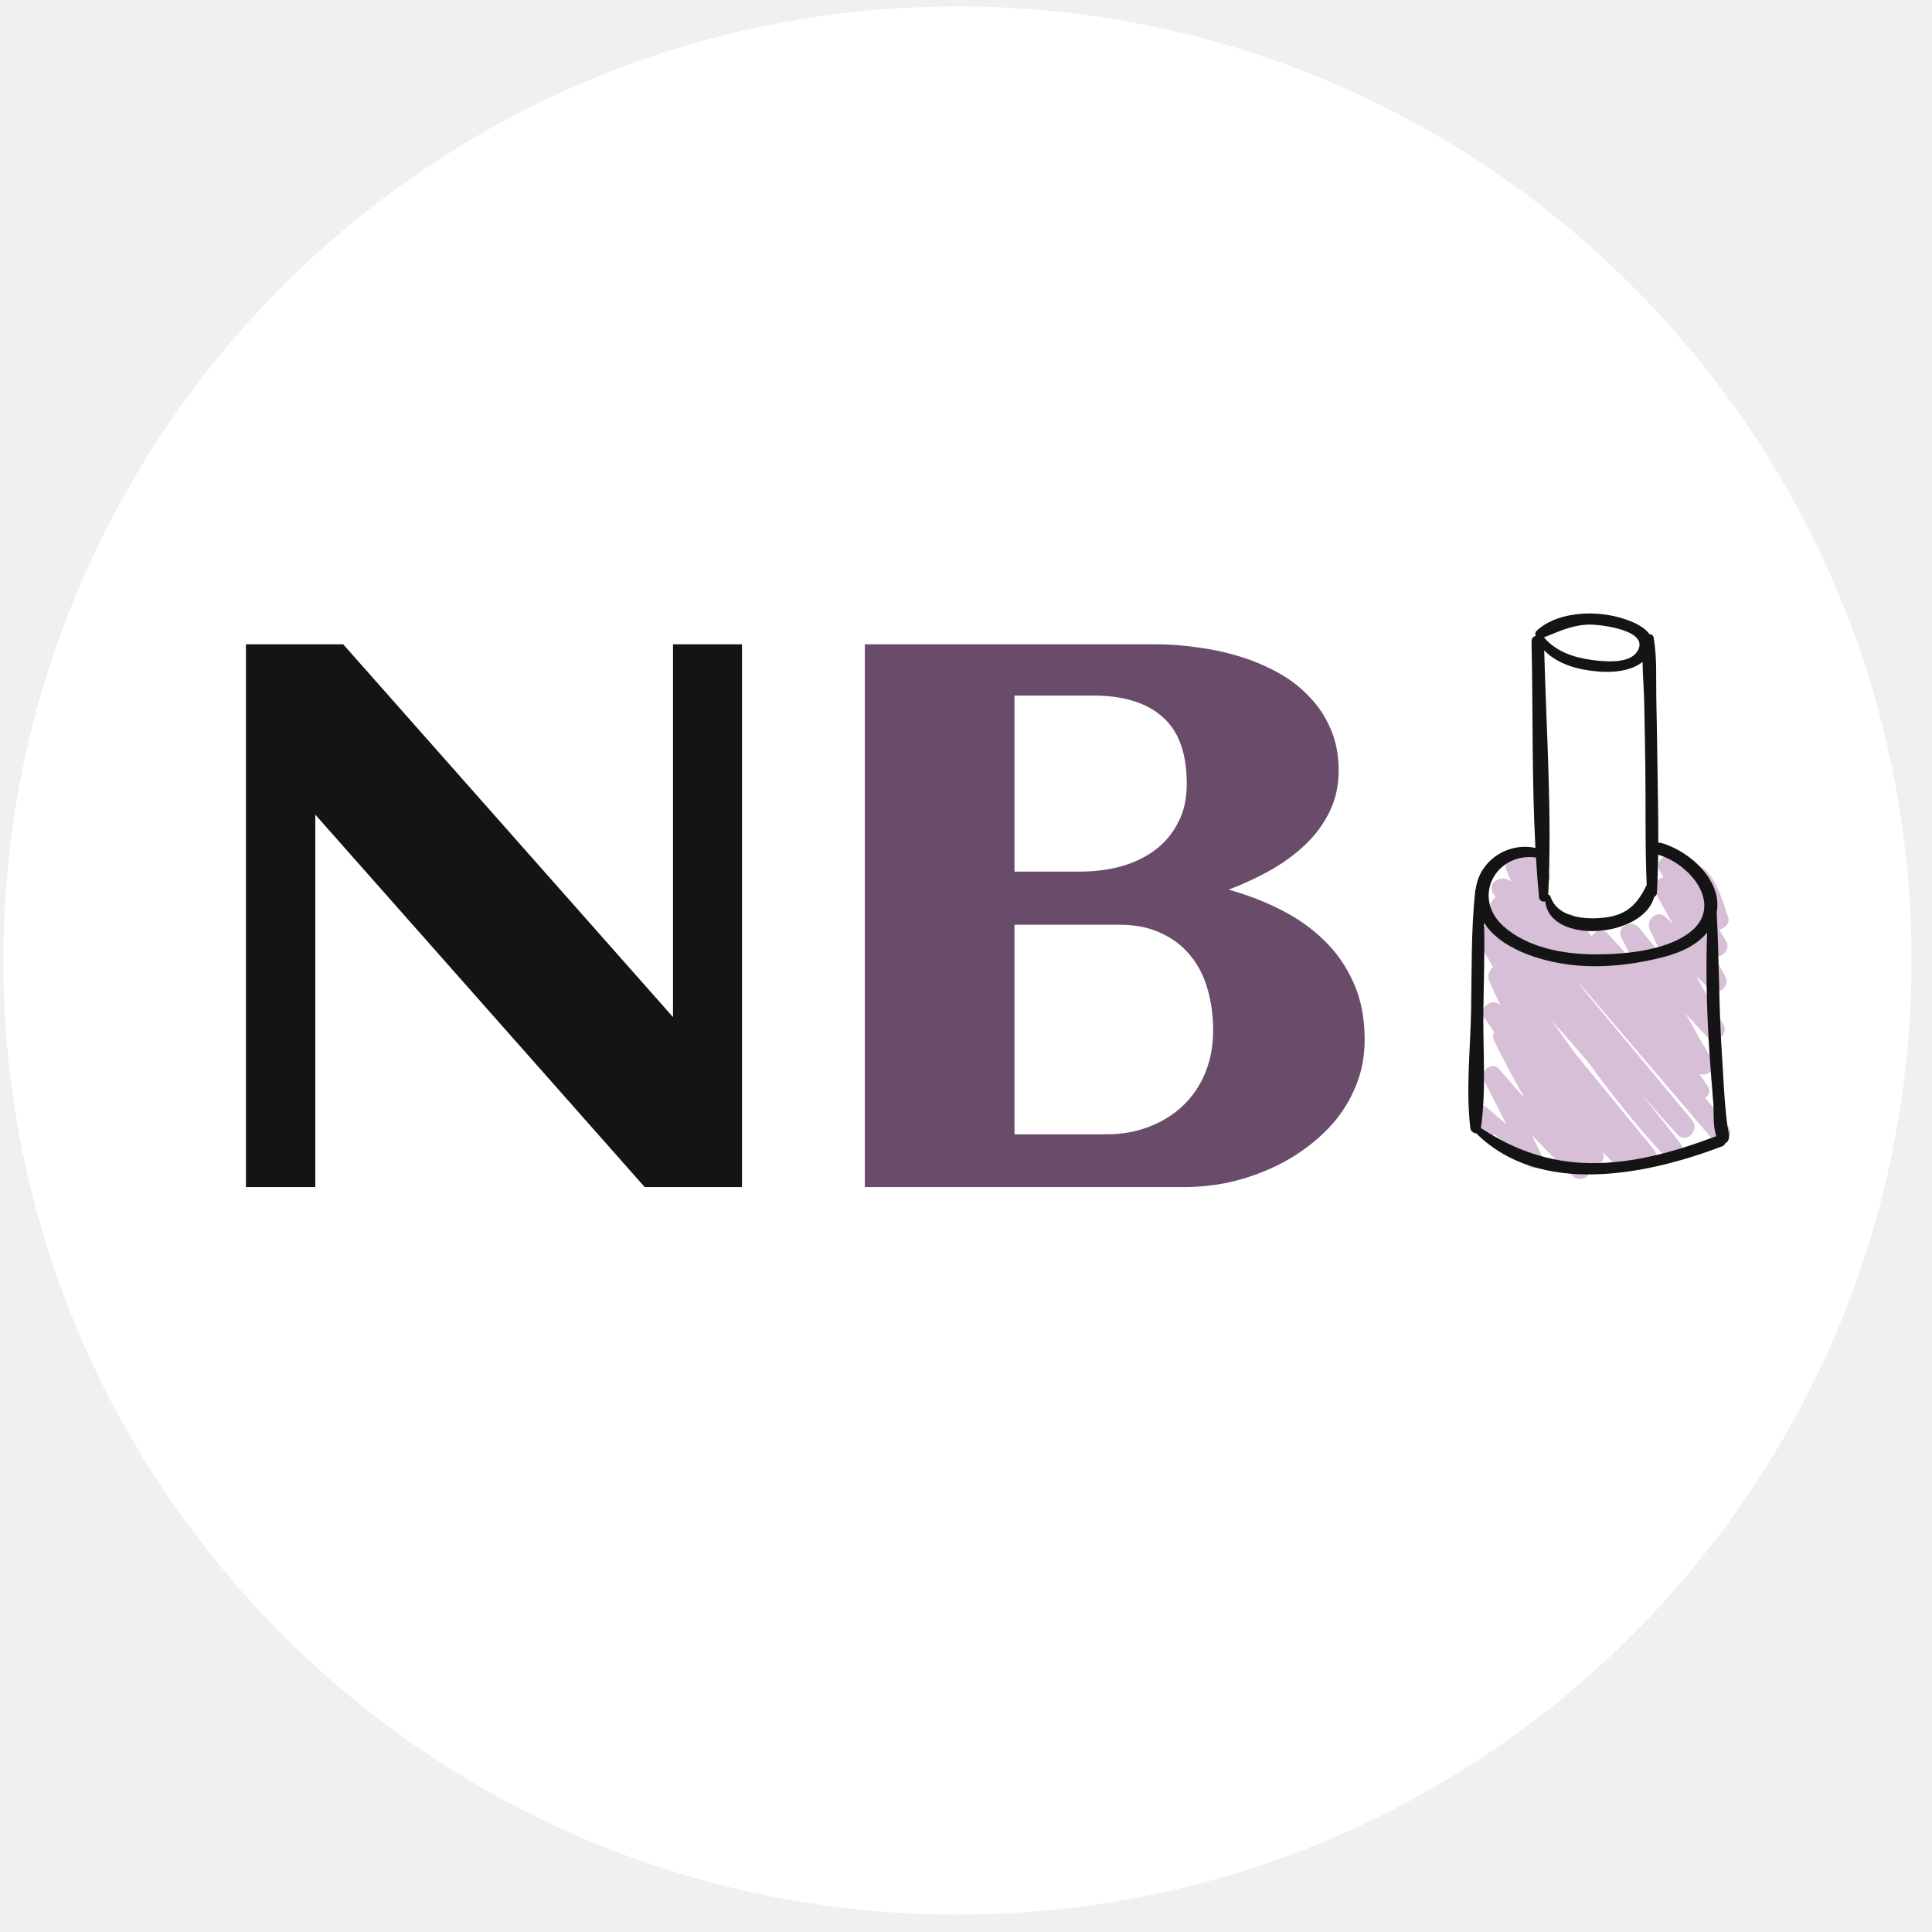
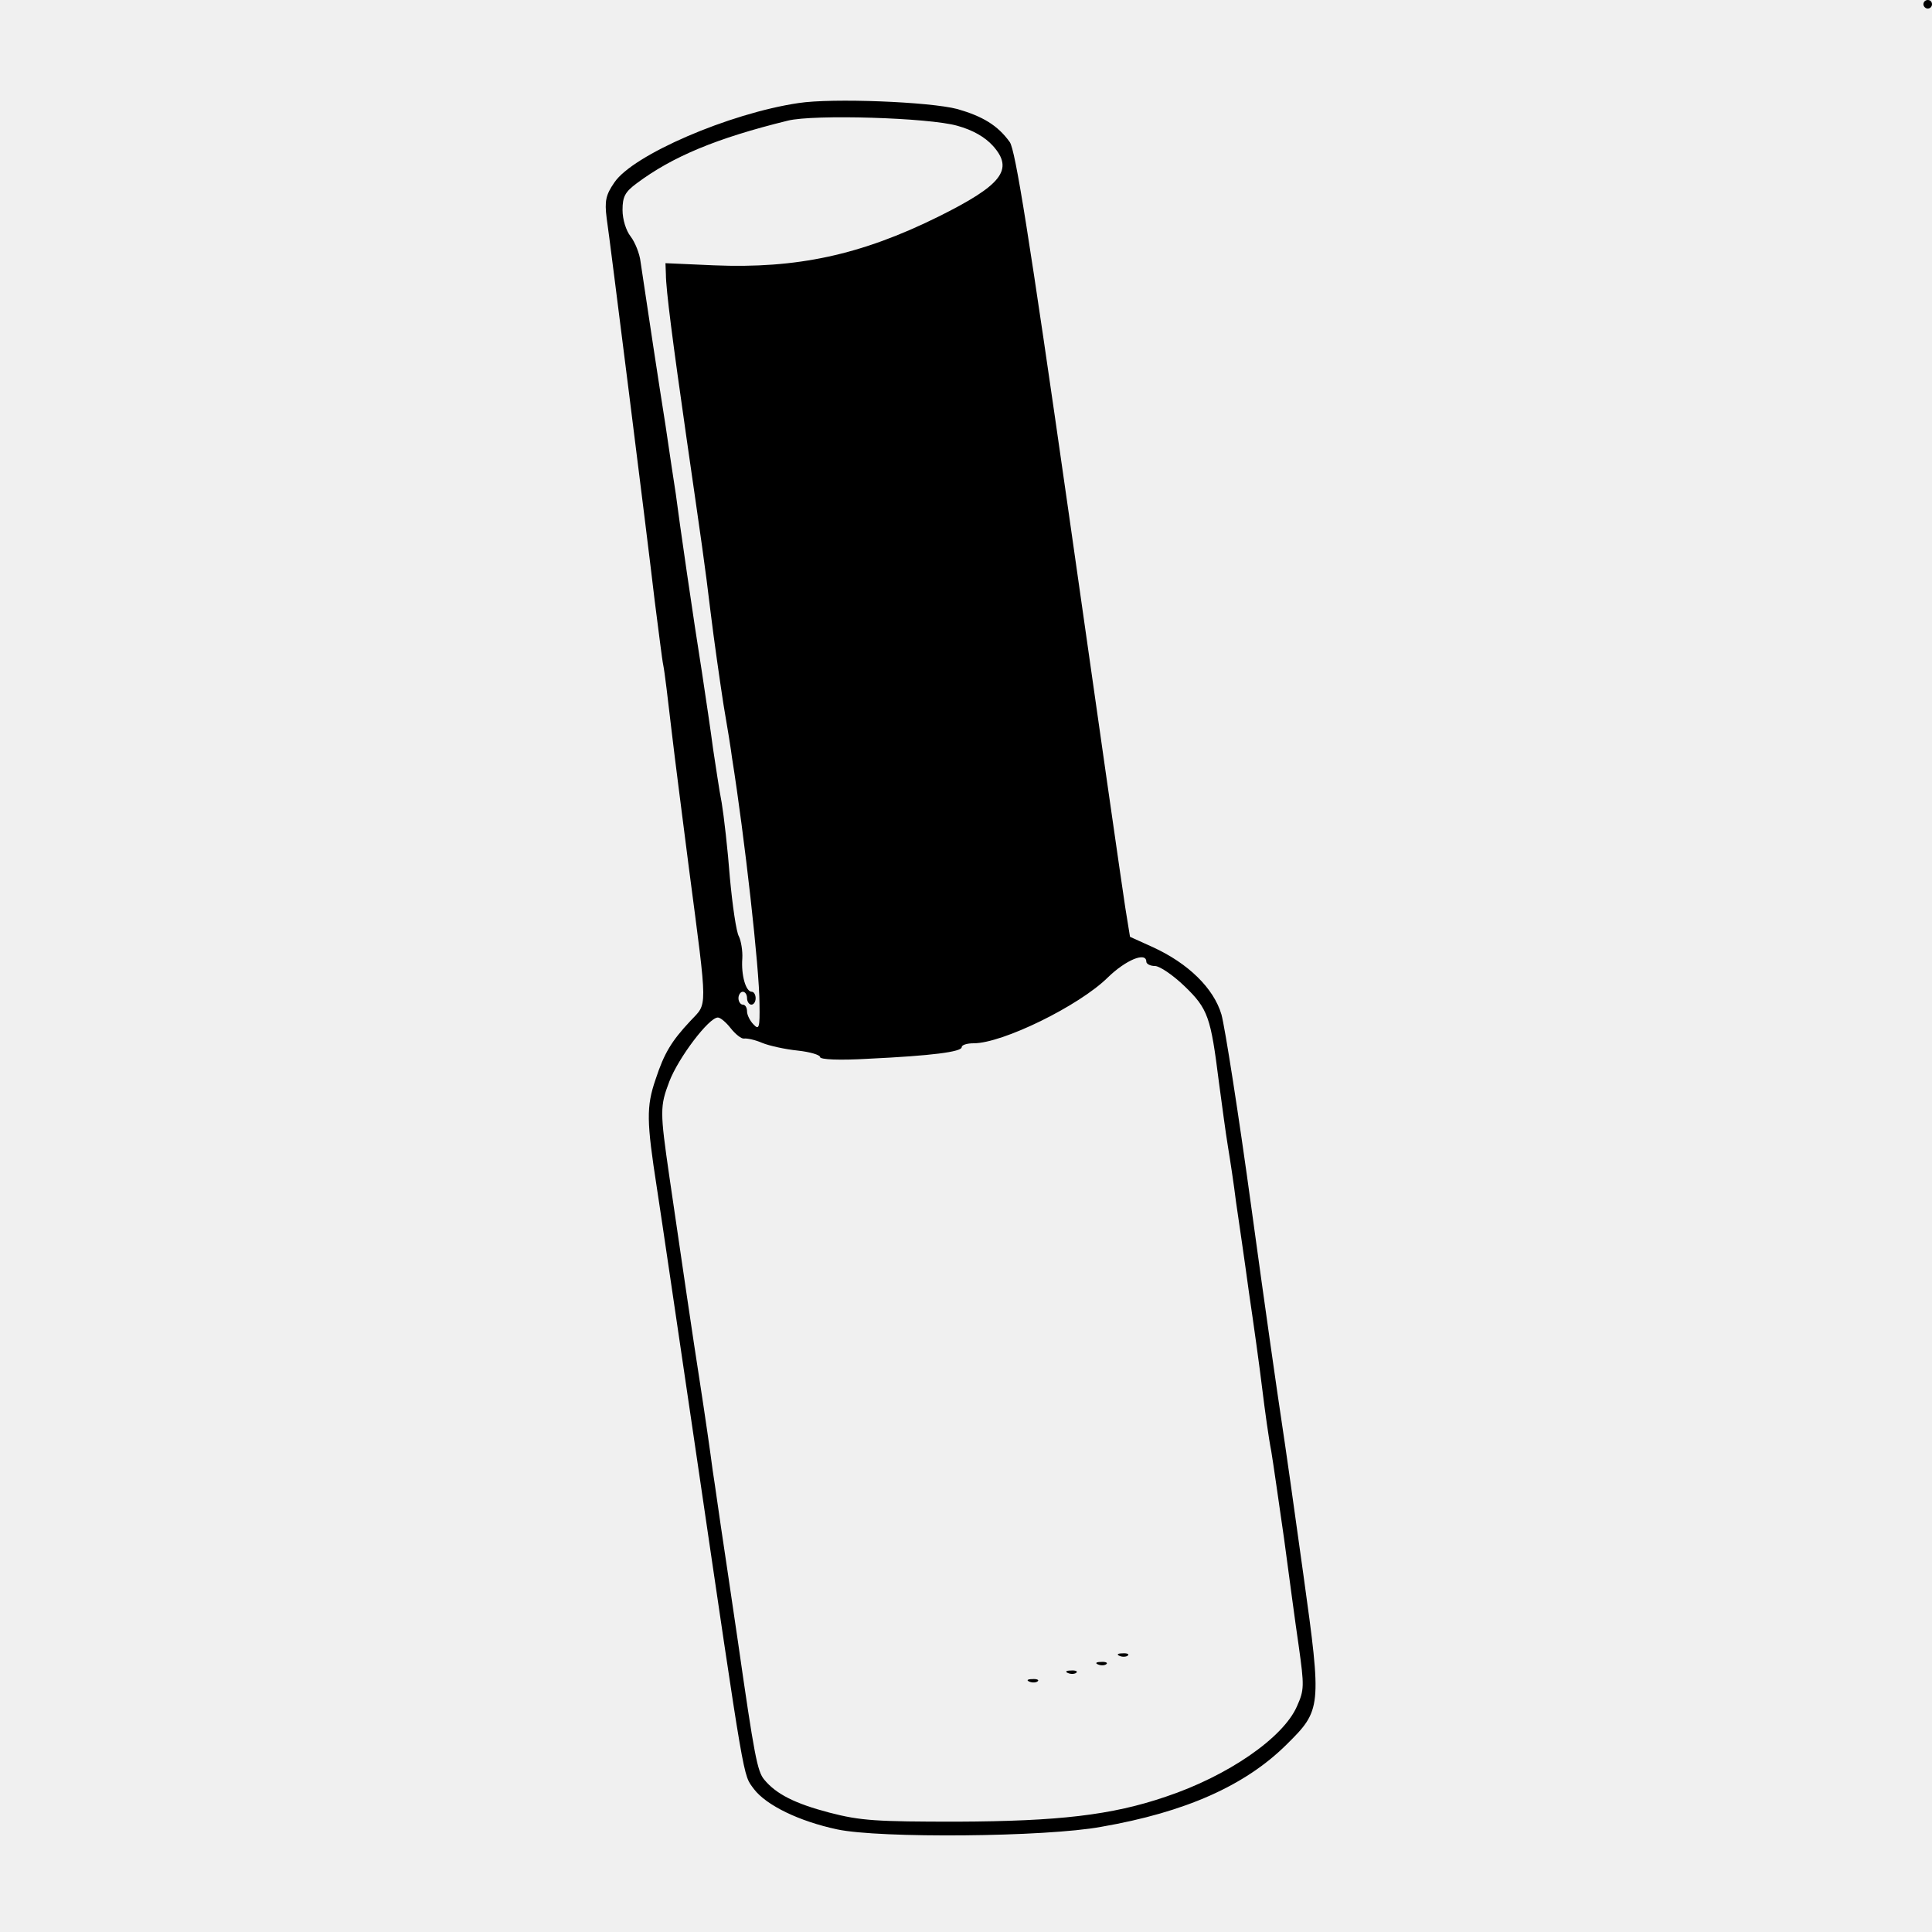
- <svg xmlns="http://www.w3.org/2000/svg" width="81" height="81" viewBox="0 0 81 81" fill="none">
-   <circle cx="40.141" cy="40.269" r="40" fill="white" />
-   <path d="M13.219 49.769H10.311V27.012H14.388L28.216 42.642V27.012H31.108V49.769H27.03L13.219 34.155V49.769Z" fill="#141414" />
-   <path d="M57.214 43.59C57.214 44.233 57.109 44.833 56.898 45.391C56.687 45.95 56.398 46.461 56.029 46.924C55.66 47.377 55.228 47.783 54.733 48.141C54.248 48.499 53.722 48.8 53.153 49.042C52.594 49.284 52.015 49.468 51.414 49.595C50.814 49.711 50.224 49.769 49.644 49.769H36.259V27.012H48.491C49.028 27.012 49.592 27.055 50.182 27.139C50.772 27.213 51.346 27.334 51.904 27.502C52.473 27.671 53.011 27.892 53.516 28.166C54.032 28.44 54.48 28.777 54.859 29.177C55.249 29.567 55.555 30.02 55.776 30.537C56.008 31.053 56.124 31.643 56.124 32.306C56.124 32.939 55.997 33.513 55.744 34.029C55.492 34.545 55.149 35.009 54.717 35.42C54.296 35.82 53.806 36.178 53.248 36.494C52.7 36.8 52.12 37.069 51.509 37.3C52.278 37.511 53.005 37.79 53.69 38.138C54.385 38.486 54.991 38.912 55.507 39.418C56.034 39.923 56.45 40.524 56.756 41.219C57.061 41.904 57.214 42.694 57.214 43.59ZM49.755 32.86C49.755 31.574 49.413 30.637 48.728 30.047C48.054 29.457 47.09 29.162 45.836 29.162H42.533V36.542H45.299C45.867 36.542 46.421 36.473 46.958 36.336C47.495 36.189 47.969 35.968 48.38 35.672C48.802 35.367 49.133 34.983 49.376 34.519C49.629 34.055 49.755 33.502 49.755 32.86ZM50.861 43.195C50.861 42.573 50.782 41.994 50.624 41.456C50.466 40.909 50.224 40.44 49.897 40.05C49.571 39.65 49.16 39.339 48.665 39.118C48.18 38.886 47.606 38.77 46.942 38.77H42.533V47.556H46.389C47.032 47.556 47.627 47.451 48.175 47.24C48.723 47.03 49.197 46.735 49.597 46.355C49.997 45.976 50.308 45.518 50.529 44.98C50.751 44.443 50.861 43.848 50.861 43.195Z" fill="#694C69" />
-   <path d="M72.447 47.206C72.13 46.812 71.814 46.419 71.497 46.027C71.656 45.921 71.739 45.728 71.595 45.529C71.482 45.364 71.369 45.199 71.257 45.035C71.593 45.139 71.999 44.82 71.775 44.436C71.401 43.796 71.035 43.152 70.674 42.506C70.97 42.832 71.269 43.154 71.573 43.473C71.914 43.831 72.501 43.373 72.258 42.959C71.866 42.29 71.489 41.613 71.124 40.93C71.3 41.104 71.476 41.278 71.653 41.452C72.006 41.802 72.571 41.358 72.338 40.937C72.181 40.654 72.025 40.371 71.868 40.088C72.192 40.179 72.573 39.796 72.368 39.456C72.271 39.295 72.174 39.133 72.077 38.972C72.321 38.934 72.543 38.703 72.451 38.441C72.238 37.837 71.913 36.607 71.26 36.325C71.073 36.245 70.897 36.257 70.74 36.391C70.721 36.408 70.701 36.425 70.681 36.441C70.543 36.291 70.405 36.139 70.267 35.989C69.933 35.623 69.333 36.093 69.58 36.504C69.636 36.596 69.691 36.689 69.747 36.781C69.476 36.819 69.241 37.138 69.4 37.426C69.641 37.861 69.882 38.295 70.123 38.729C70.033 38.641 69.944 38.553 69.855 38.465C69.488 38.102 68.971 38.56 69.17 38.98C69.352 39.363 69.538 39.744 69.729 40.122C69.395 39.726 69.066 39.327 68.744 38.921C68.408 38.498 67.733 38.847 67.991 39.349C68.17 39.696 68.352 40.041 68.535 40.386C68.166 39.967 67.792 39.553 67.411 39.144C67.196 38.914 66.873 39.025 66.738 39.242C66.494 38.961 66.246 38.683 65.994 38.408C65.802 38.198 65.531 38.37 65.503 38.589C65.165 38.175 64.829 37.754 64.541 37.307C64.673 37.29 64.8 37.218 64.867 37.103C64.974 36.921 65.017 36.796 64.958 36.584C64.94 36.519 64.865 36.428 64.792 36.34C64.849 36.219 64.852 36.074 64.775 35.955C64.584 35.659 64.164 35.496 63.885 35.8C63.841 35.847 63.809 35.903 63.787 35.962L63.778 35.957C63.471 35.77 63.008 36.084 63.138 36.436C63.204 36.613 63.28 36.783 63.361 36.95C63.307 36.922 63.253 36.896 63.197 36.872C62.825 36.712 62.354 37.057 62.6 37.453C62.635 37.508 62.671 37.563 62.706 37.619C62.52 37.736 62.401 37.98 62.53 38.201C62.848 38.743 63.169 39.283 63.495 39.821C63.218 39.53 62.94 39.24 62.659 38.952C62.311 38.595 61.738 39.05 61.973 39.467C62.176 39.829 62.384 40.187 62.596 40.542C62.435 40.67 62.339 40.91 62.429 41.116C62.584 41.469 62.746 41.818 62.916 42.162C62.912 42.158 62.908 42.153 62.904 42.149C62.583 41.789 61.945 42.263 62.222 42.661C62.364 42.865 62.505 43.069 62.647 43.273C62.59 43.38 62.58 43.517 62.654 43.666C63.052 44.467 63.473 45.255 63.913 46.032C63.555 45.635 63.202 45.233 62.856 44.824C62.547 44.458 62.024 44.924 62.217 45.304C62.528 45.916 62.841 46.526 63.155 47.136C62.879 46.899 62.603 46.661 62.328 46.425C62.104 46.232 61.752 46.417 61.824 46.71C61.919 47.097 62.091 47.321 62.426 47.545C62.518 47.607 62.606 47.606 62.676 47.571C63.138 48.006 63.6 48.441 64.067 48.871C64.377 49.157 64.808 48.799 64.636 48.444C64.497 48.158 64.359 47.871 64.22 47.585C64.78 48.178 65.356 48.756 65.949 49.319C66.276 49.63 66.849 49.243 66.629 48.85C66.977 48.971 67.421 48.637 67.163 48.266C67.162 48.264 67.16 48.261 67.159 48.259C67.369 48.483 67.582 48.704 67.801 48.921C68.118 49.234 68.55 48.926 68.53 48.582C68.596 48.656 68.662 48.73 68.728 48.803C69.108 49.22 69.69 48.62 69.346 48.202C68.246 46.86 67.146 45.518 66.046 44.176C65.707 43.715 65.376 43.249 65.053 42.778C65.578 43.365 66.094 43.959 66.605 44.558C67.583 45.909 68.626 47.215 69.764 48.451C70.089 48.804 70.75 48.326 70.45 47.936C69.903 47.226 69.345 46.524 68.78 45.828C69.286 46.414 69.8 46.994 70.327 47.563C70.709 47.976 71.291 47.379 70.944 46.963C69.477 45.201 68.009 43.44 66.542 41.679C66.402 41.491 66.261 41.305 66.123 41.116C66.51 41.569 66.896 42.022 67.283 42.475L71.831 47.805C72.192 48.23 72.786 47.627 72.447 47.206Z" fill="#D8BFD8" />
-   <path d="M72.421 47.19C72.287 46.183 72.256 45.142 72.188 44.129C72.058 42.174 72.082 40.213 71.972 38.259C72.222 36.964 70.9 35.7 69.65 35.342C69.604 35.328 69.563 35.328 69.525 35.336C69.53 34.214 69.501 33.09 69.487 31.973C69.476 31.087 69.461 30.201 69.442 29.315C69.425 28.466 69.477 27.579 69.332 26.741C69.313 26.633 69.238 26.588 69.155 26.589C68.846 26.147 68.05 25.91 67.573 25.812C66.572 25.606 65.185 25.719 64.419 26.453C64.361 26.509 64.357 26.591 64.385 26.66C64.287 26.687 64.207 26.764 64.21 26.894C64.275 29.763 64.219 32.673 64.373 35.55C63.191 35.296 62.016 36.105 61.873 37.267C61.861 37.286 61.853 37.308 61.85 37.335C61.675 38.987 61.705 40.661 61.678 42.319C61.651 43.948 61.45 45.686 61.645 47.303C61.66 47.424 61.781 47.51 61.893 47.516C64.573 50.175 69.045 49.261 72.195 48.063C72.269 48.035 72.316 47.985 72.341 47.927C72.597 47.802 72.449 47.397 72.421 47.19ZM68.934 29.455C68.953 30.341 68.968 31.227 68.98 32.113C69.003 33.778 68.967 35.452 69.039 37.116C69.031 37.126 69.022 37.134 69.016 37.147C68.638 37.923 68.184 38.368 67.262 38.472C66.462 38.562 65.301 38.48 65.004 37.588C64.989 37.542 64.951 37.517 64.91 37.511C65.074 34.115 64.831 30.669 64.742 27.268C65.31 27.856 66.172 28.085 67.003 28.154C67.599 28.204 68.379 28.146 68.865 27.75C68.873 28.32 68.922 28.896 68.934 29.455ZM66.633 26.186C67.093 26.178 69.262 26.428 68.621 27.343C68.273 27.84 67.253 27.739 66.735 27.669C65.965 27.565 65.238 27.314 64.73 26.723C65.37 26.473 65.904 26.2 66.633 26.186ZM64.396 35.951C64.43 36.51 64.472 37.067 64.525 37.622C64.539 37.768 64.679 37.826 64.785 37.79C64.983 39.632 68.9 39.318 69.351 37.605C69.413 37.576 69.461 37.519 69.466 37.431C69.497 36.9 69.512 36.368 69.52 35.835C70.957 36.255 72.356 38.083 70.714 39.185C69.684 39.877 68.052 40.015 66.848 40.012C65.547 40.008 64.024 39.724 63.034 38.833C61.682 37.615 62.718 35.728 64.396 35.951ZM62.089 47.291C62.311 45.721 62.173 44.041 62.19 42.458C62.204 41.208 62.251 39.949 62.222 38.696C63.009 39.898 64.892 40.387 66.219 40.486C67.291 40.566 68.381 40.443 69.426 40.203C70.217 40.022 71.054 39.737 71.571 39.095C71.519 40.594 71.55 42.1 71.635 43.593C71.686 44.486 71.762 45.377 71.832 46.269C71.861 46.646 71.808 47.221 71.957 47.633C70.264 48.273 68.487 48.789 66.654 48.764C64.979 48.742 63.454 48.208 62.089 47.291Z" fill="#141414" />
+ <svg xmlns="http://www.w3.org/2000/svg" version="1.0" width="450pt" height="450pt" viewBox="0 0 450 450" preserveAspectRatio="xMidYMid meet">
+   <g transform="translate(0,450) scale(0.1,-0.1)" fill="#000000" stroke="none">
+     <path d="M4480 4490 c0 -5 5 -10 10 -10 6 0 10 5 10 10 0 6 -4 10 -10 10 -5 0 -10 -4 -10 -10z" />
+     <path d="M1860 4260 c-162 -24 -386 -121 -429 -185 -20 -29 -23 -43 -18 -83 4 -26 27 -209 52 -407 25 -198 52 -416 60 -485 9 -69 17 -136 20 -150 3 -14 11 -81 19 -150 8 -69 27 -215 41 -325 44 -335 43 -310 3 -353 -44 -47 -61 -75 -81 -136 -22 -64 -21 -98 3 -253 11 -71 51 -344 90 -608 117 -796 110 -756 136 -792 29 -38 105 -75 194 -94 98 -21 485 -18 615 6 196 34 335 96 431 191 82 81 83 86 40 395 -20 145 -43 307 -51 359 -8 52 -40 275 -70 495 -30 220 -62 423 -70 452 -18 61 -77 119 -160 157 l-53 24 -11 68 c-6 38 -65 449 -131 914 -94 658 -125 850 -138 869 -28 39 -63 60 -122 77 -65 17 -291 26 -370 14z m370 -53 c36 -10 64 -26 83 -47 49 -55 21 -91 -128 -165 -180 -89 -329 -121 -522 -113 l-113 5 1 -26 c0 -35 16 -158 48 -381 35 -243 43 -296 56 -405 8 -66 22 -163 30 -215 9 -52 18 -108 20 -125 29 -182 64 -492 64 -573 1 -56 -1 -62 -14 -48 -8 8 -15 22 -15 30 0 9 -4 16 -10 16 -5 0 -10 7 -10 15 0 8 5 15 10 15 6 0 10 -7 10 -15 0 -8 5 -15 10 -15 6 0 10 7 10 15 0 8 -4 15 -9 15 -14 0 -25 39 -22 78 1 17 -3 41 -8 51 -6 10 -15 72 -21 137 -5 66 -14 144 -19 174 -6 30 -14 87 -20 125 -5 39 -17 119 -26 179 -19 118 -54 360 -61 416 -3 19 -14 91 -24 160 -17 107 -38 246 -58 380 -2 19 -13 46 -23 59 -11 14 -19 40 -19 62 0 31 6 42 33 62 83 62 185 105 352 146 60 15 329 7 395 -12z m440 -1947 c0 -5 9 -10 20 -10 11 0 42 -21 69 -47 55 -53 61 -72 80 -223 7 -52 16 -120 21 -150 5 -30 14 -89 19 -130 6 -41 20 -136 30 -210 11 -74 25 -175 31 -225 6 -49 15 -115 21 -145 5 -30 18 -122 30 -205 11 -82 26 -195 34 -249 13 -93 13 -102 -4 -140 -32 -74 -162 -163 -306 -211 -126 -43 -250 -57 -485 -58 -188 0 -225 2 -298 21 -80 21 -124 43 -152 77 -16 19 -23 55 -61 320 -17 116 -35 237 -40 270 -5 33 -13 92 -19 130 -5 39 -18 129 -29 200 -18 115 -42 280 -72 485 -22 152 -22 163 0 221 21 55 92 149 113 149 6 0 19 -11 30 -25 11 -14 25 -25 31 -24 7 1 26 -3 42 -10 17 -7 54 -15 83 -18 28 -3 52 -10 52 -15 0 -6 45 -8 113 -4 147 7 217 16 217 27 0 5 12 9 28 9 67 0 245 87 312 153 42 41 90 61 90 37z" />
+     <path d="M2608 643 c7 -3 16 -2 19 1 4 3 -2 6 -13 5 -11 0 -14 -3 -6 -6z" />
+     <path d="M2558 623 c7 -3 16 -2 19 1 4 3 -2 6 -13 5 -11 0 -14 -3 -6 -6z" />
+     <path d="M2488 603 c7 -3 16 -2 19 1 4 3 -2 6 -13 5 -11 0 -14 -3 -6 -6z" />
+     <path d="M2398 583 c7 -3 16 -2 19 1 4 3 -2 6 -13 5 -11 0 -14 -3 -6 -6z" />
+   </g>
</svg>
